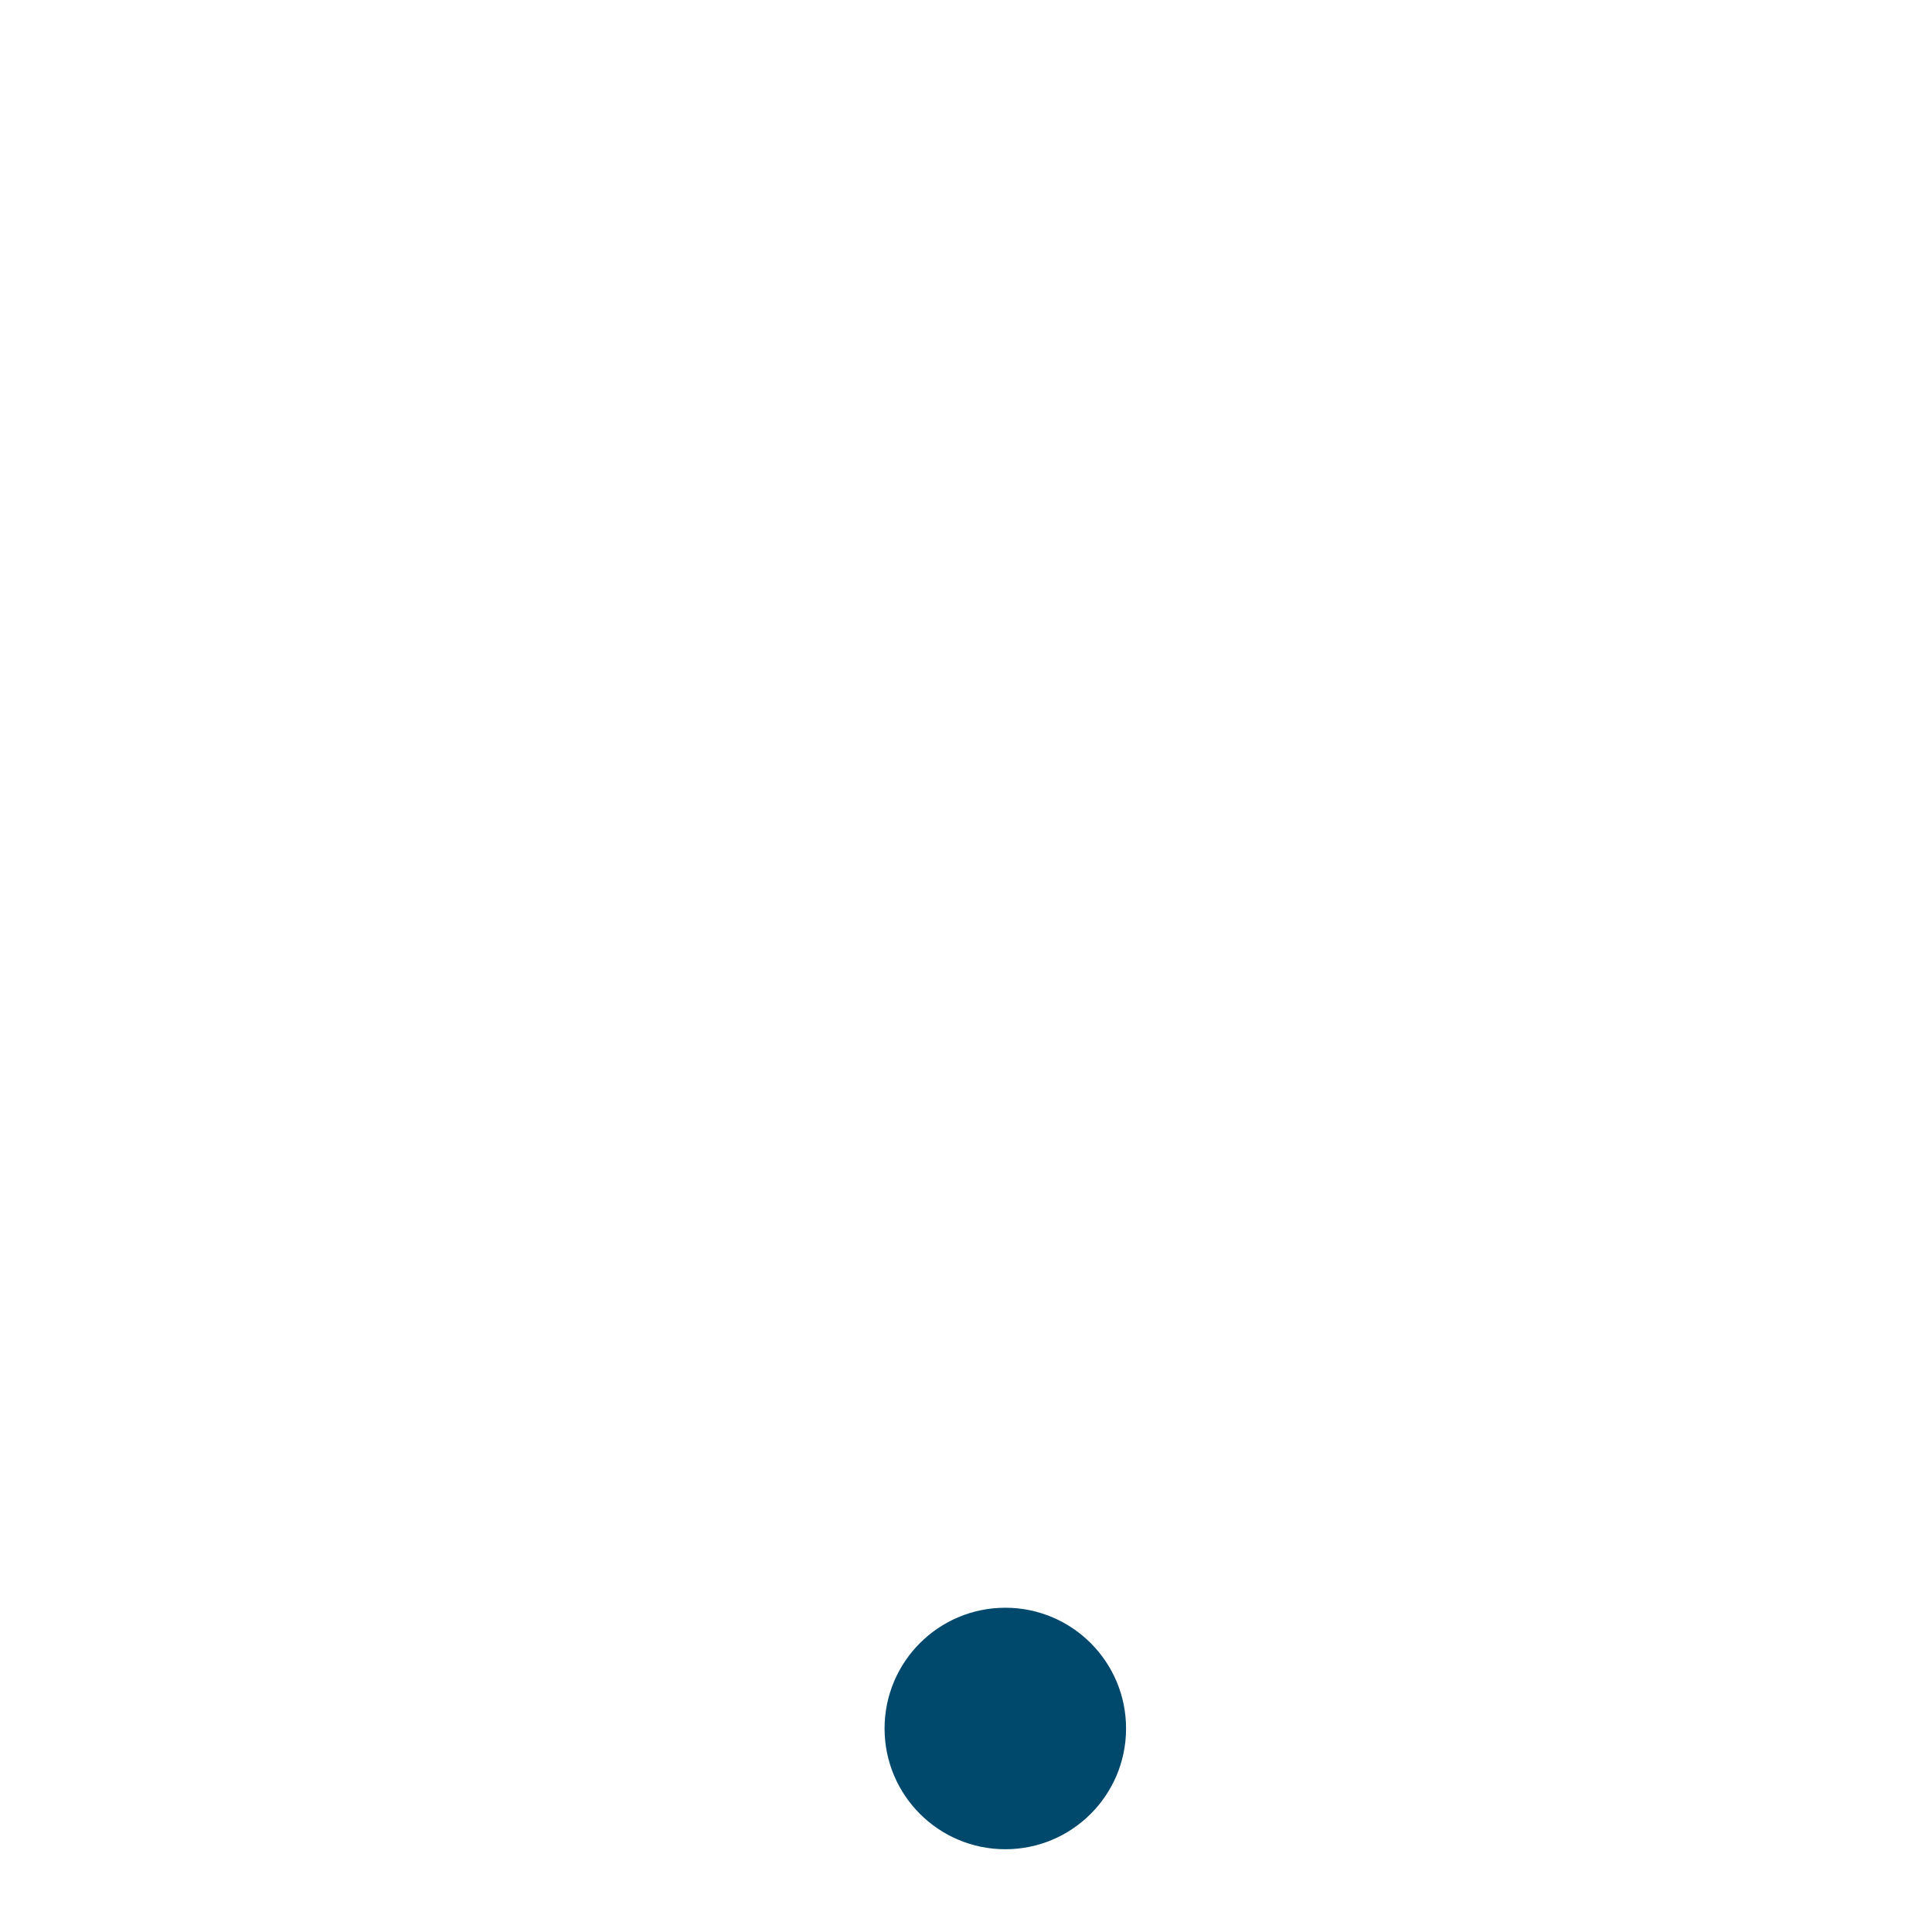
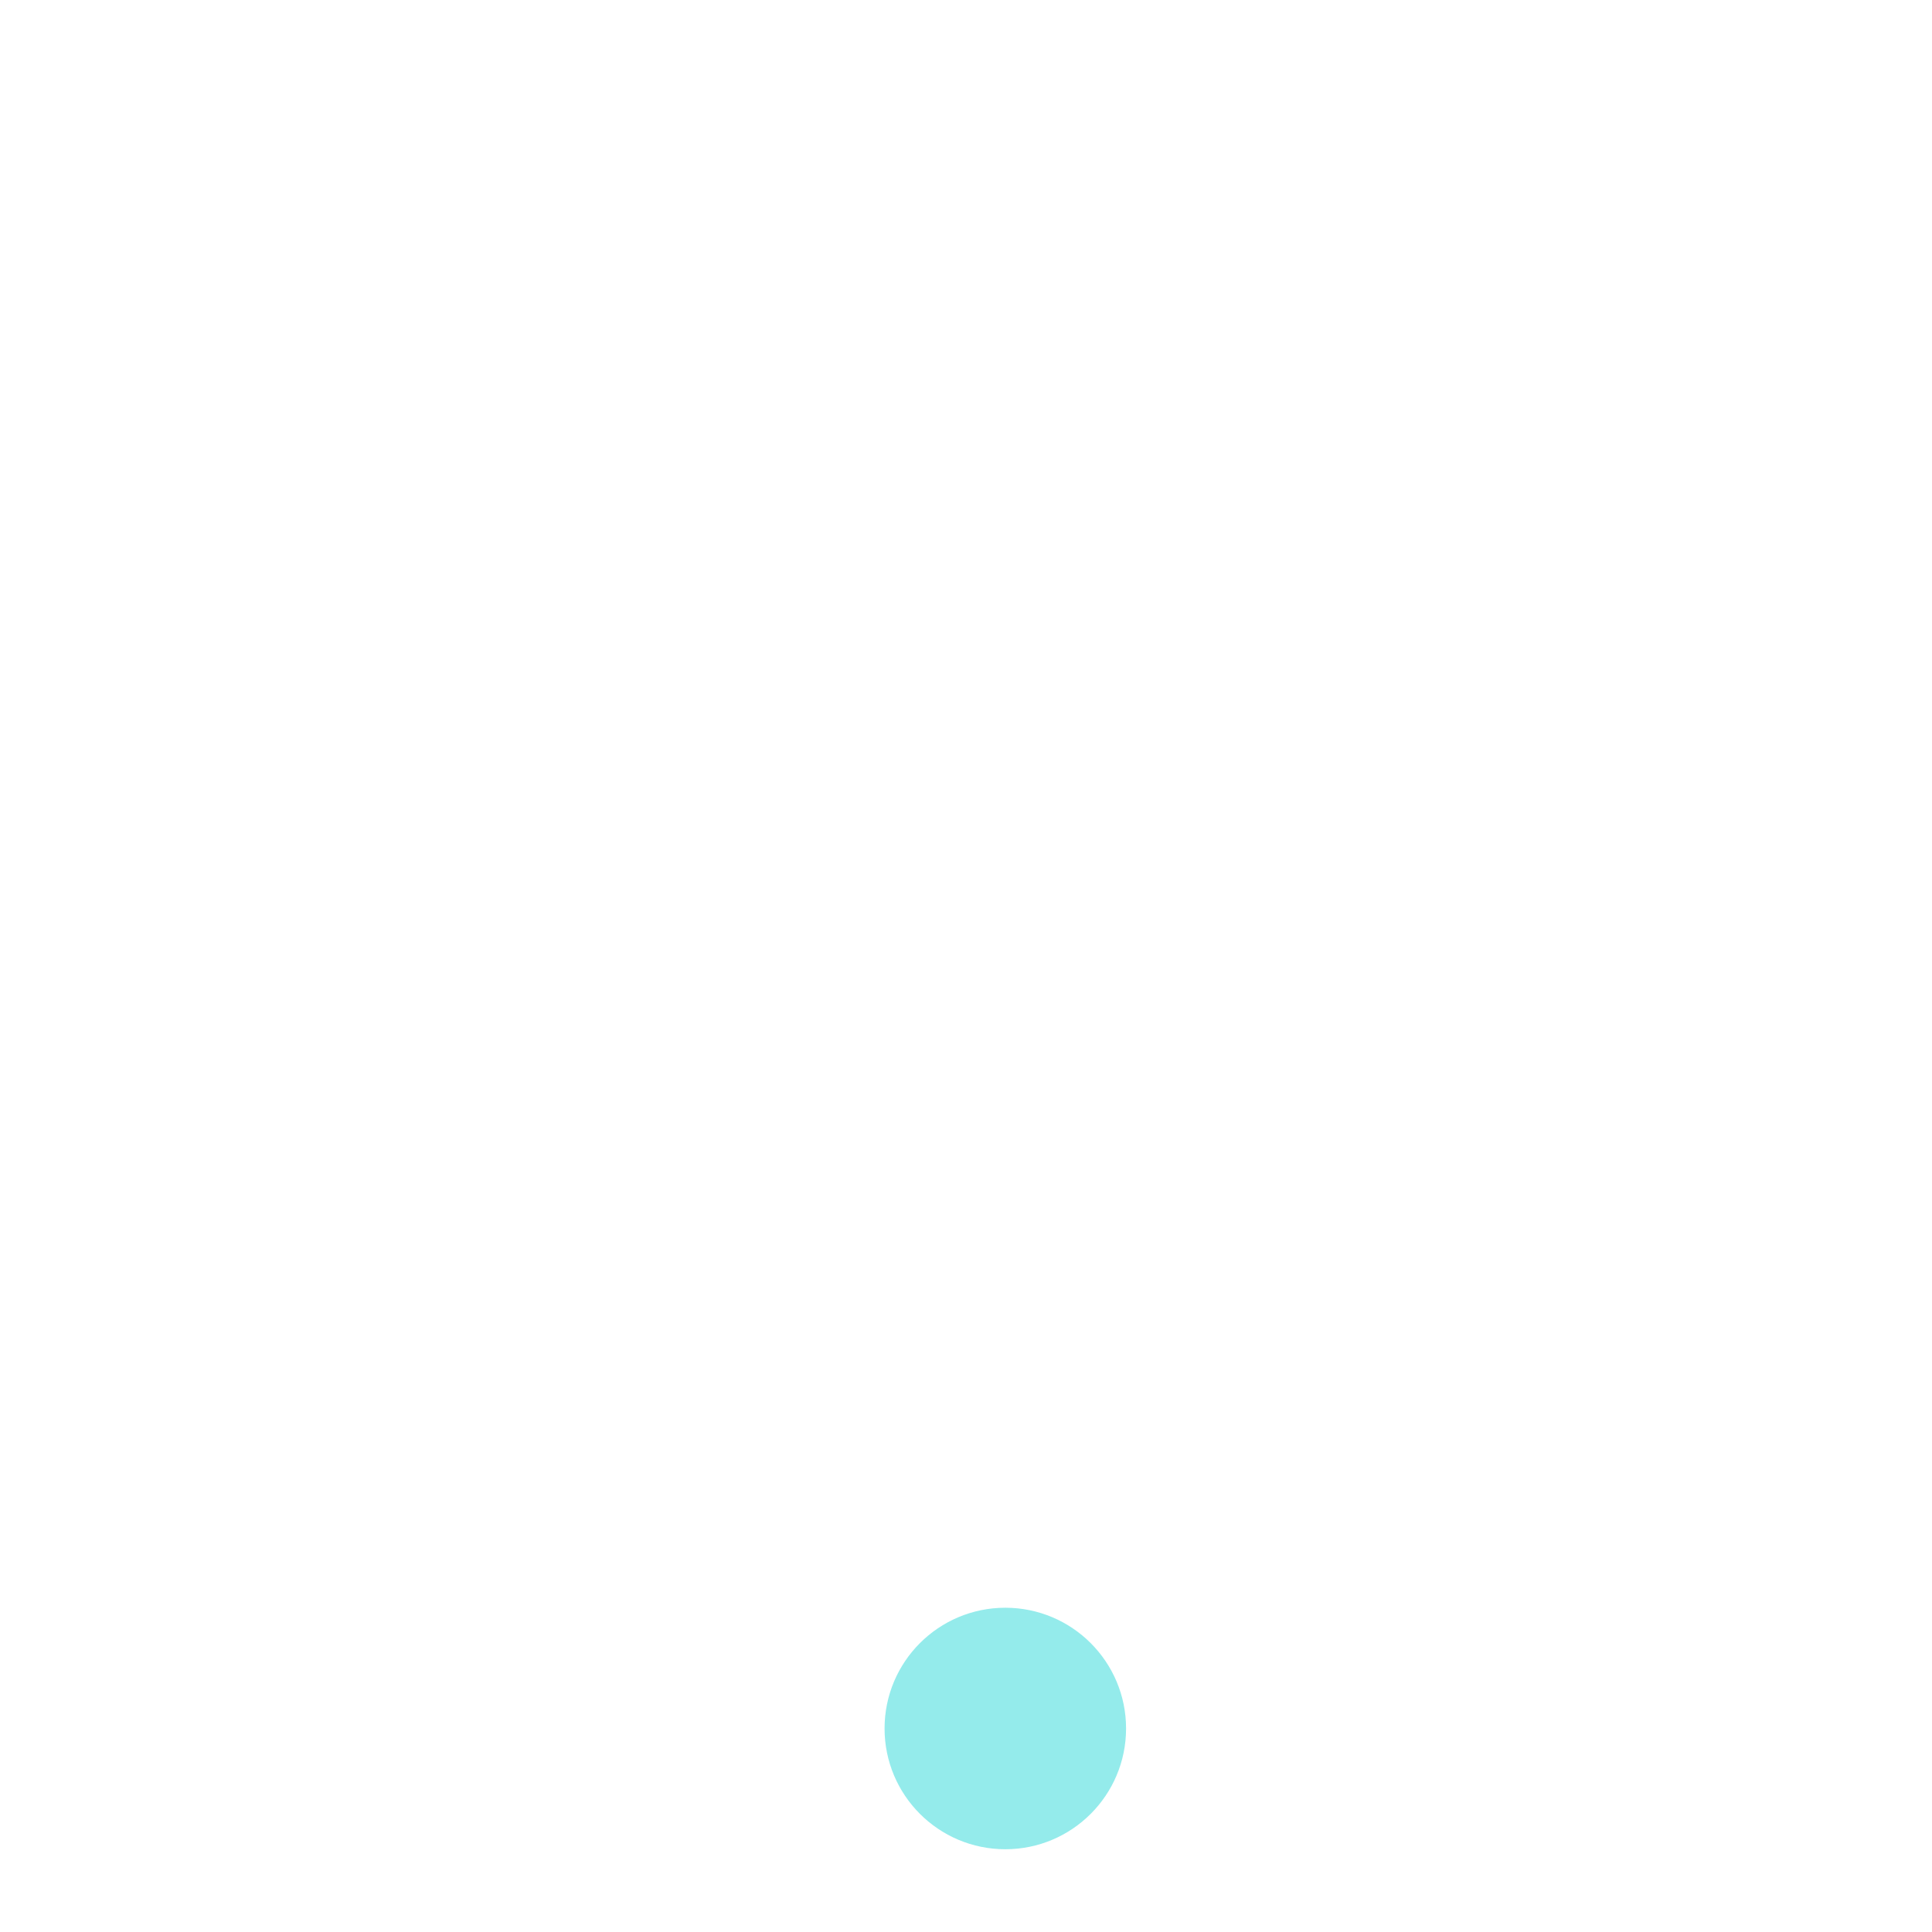
<svg xmlns="http://www.w3.org/2000/svg" xmlns:xlink="http://www.w3.org/1999/xlink" width="24" height="24" id="svg10621" version="1.1">
  <defs id="defs10623">
    <radialGradient xlink:href="#linearGradient34508-1-3" id="radialGradient99561-1" gradientUnits="userSpaceOnUse" gradientTransform="matrix(0.7214623,0,0,0.2748428,14.20542,21.75472)" cx="51" cy="30" fx="51" fy="30" r="42" />
    <linearGradient id="linearGradient34508-1-3">
      <stop style="stop-color:#ffffff;stop-opacity:1;" offset="0" id="stop34510-1-9" />
      <stop style="stop-color:#ffffff;stop-opacity:0;" offset="1" id="stop34512-4-5" />
    </linearGradient>
    <radialGradient r="42" fy="30" fx="51" cy="30" cx="51" gradientTransform="matrix(0.7214623,0,0,0.2748428,14.20542,21.75472)" gradientUnits="userSpaceOnUse" id="radialGradient10592" xlink:href="#linearGradient34508-1-3" />
    <radialGradient xlink:href="#linearGradient34508-1-3" id="radialGradient3770" gradientUnits="userSpaceOnUse" gradientTransform="matrix(0.7214623,0,0,0.2748428,14.20542,21.75472)" cx="51" cy="30" fx="51" fy="30" r="42" />
    <radialGradient xlink:href="#linearGradient34508-1-3" id="radialGradient3001" gradientUnits="userSpaceOnUse" gradientTransform="matrix(0.7214623,0,0,0.2748428,14.20542,21.75472)" cx="51" cy="30" fx="51" fy="30" r="42" />
    <radialGradient xlink:href="#linearGradient34508-1-3" id="radialGradient3007" gradientUnits="userSpaceOnUse" gradientTransform="matrix(0.7214623,0,0,0.2748428,14.20542,21.75472)" cx="51" cy="30" fx="51" fy="30" r="42" />
    <radialGradient xlink:href="#linearGradient34508-1-3" id="radialGradient3067" gradientUnits="userSpaceOnUse" gradientTransform="matrix(0.7214623,0,0,0.2748428,14.20542,21.75472)" cx="51" cy="30" fx="51" fy="30" r="42" />
    <radialGradient xlink:href="#linearGradient34508-1-3" id="radialGradient3072" gradientUnits="userSpaceOnUse" gradientTransform="matrix(0.7214623,0,0,0.2748428,14.20542,21.75472)" cx="51" cy="30" fx="51" fy="30" r="42" />
    <radialGradient xlink:href="#linearGradient34508-1-3" id="radialGradient2997" gradientUnits="userSpaceOnUse" gradientTransform="matrix(0.7214623,0,0,0.2748428,14.20542,21.75472)" cx="51" cy="30" fx="51" fy="30" r="42" />
  </defs>
  <g id="layer1" transform="translate(-469.0826,-537.9931)">
-     <circle style="color:#000000;clip-rule:nonzero;display:inline;overflow:visible;visibility:visible;opacity:1;isolation:auto;mix-blend-mode:normal;color-interpolation:sRGB;color-interpolation-filters:linearRGB;solid-color:#000000;solid-opacity:1;fill:#00496d;fill-opacity:1;fill-rule:nonzero;stroke:none;stroke-width:1;stroke-linecap:butt;stroke-linejoin:miter;stroke-miterlimit:4;stroke-dasharray:none;stroke-dashoffset:0;stroke-opacity:1;marker:none;marker-start:none;marker-mid:none;marker-end:none;paint-order:normal;color-rendering:auto;image-rendering:auto;shape-rendering:auto;text-rendering:auto;enable-background:accumulate" id="path7305" cx="481.571" cy="559.465" r="1.5" />
+     <circle style="color:#000000;clip-rule:nonzero;display:inline;overflow:visible;visibility:visible;opacity:1;isolation:auto;mix-blend-mode:normal;color-interpolation:sRGB;color-interpolation-filters:linearRGB;solid-color:#000000;solid-opacity:1;fill:#94ebeb;fill-opacity:1;fill-rule:nonzero;stroke:none;stroke-width:1;stroke-linecap:butt;stroke-linejoin:miter;stroke-miterlimit:4;stroke-dasharray:none;stroke-dashoffset:0;stroke-opacity:1;marker:none;marker-start:none;marker-mid:none;marker-end:none;paint-order:normal;color-rendering:auto;image-rendering:auto;shape-rendering:auto;text-rendering:auto;enable-background:accumulate" id="path7305" cx="481.571" cy="559.465" r="1.5" />
  </g>
</svg>
